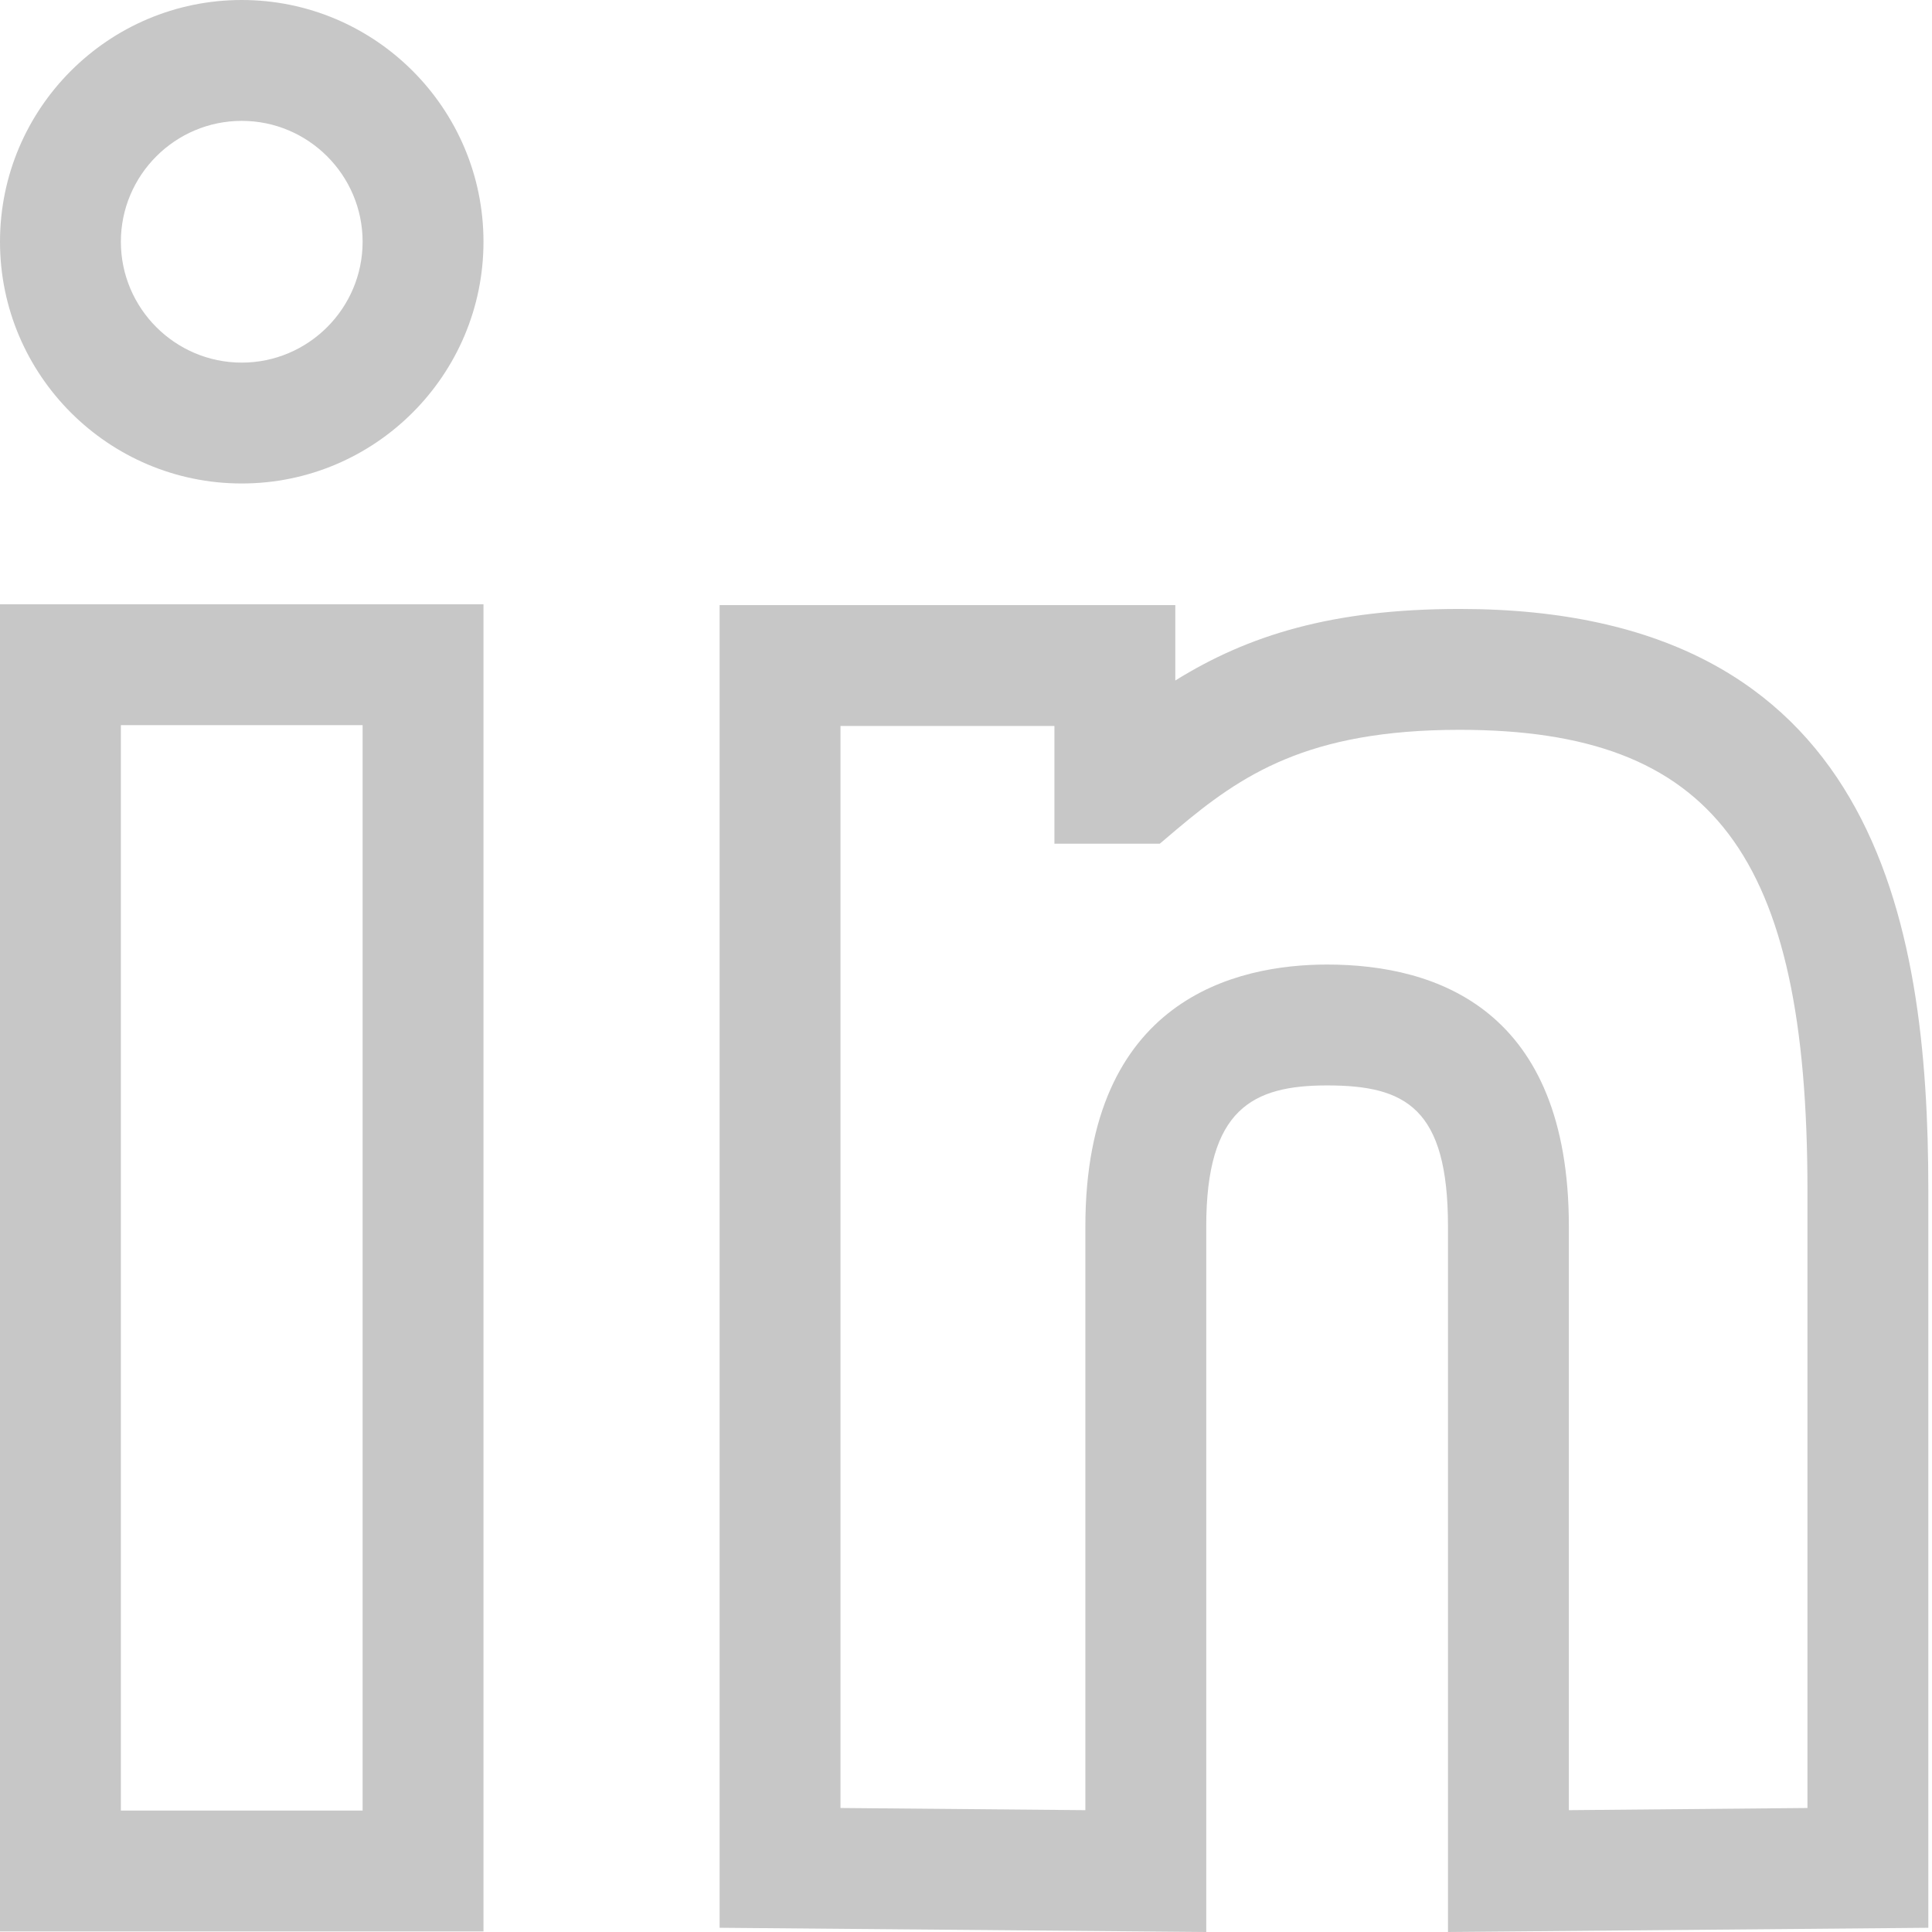
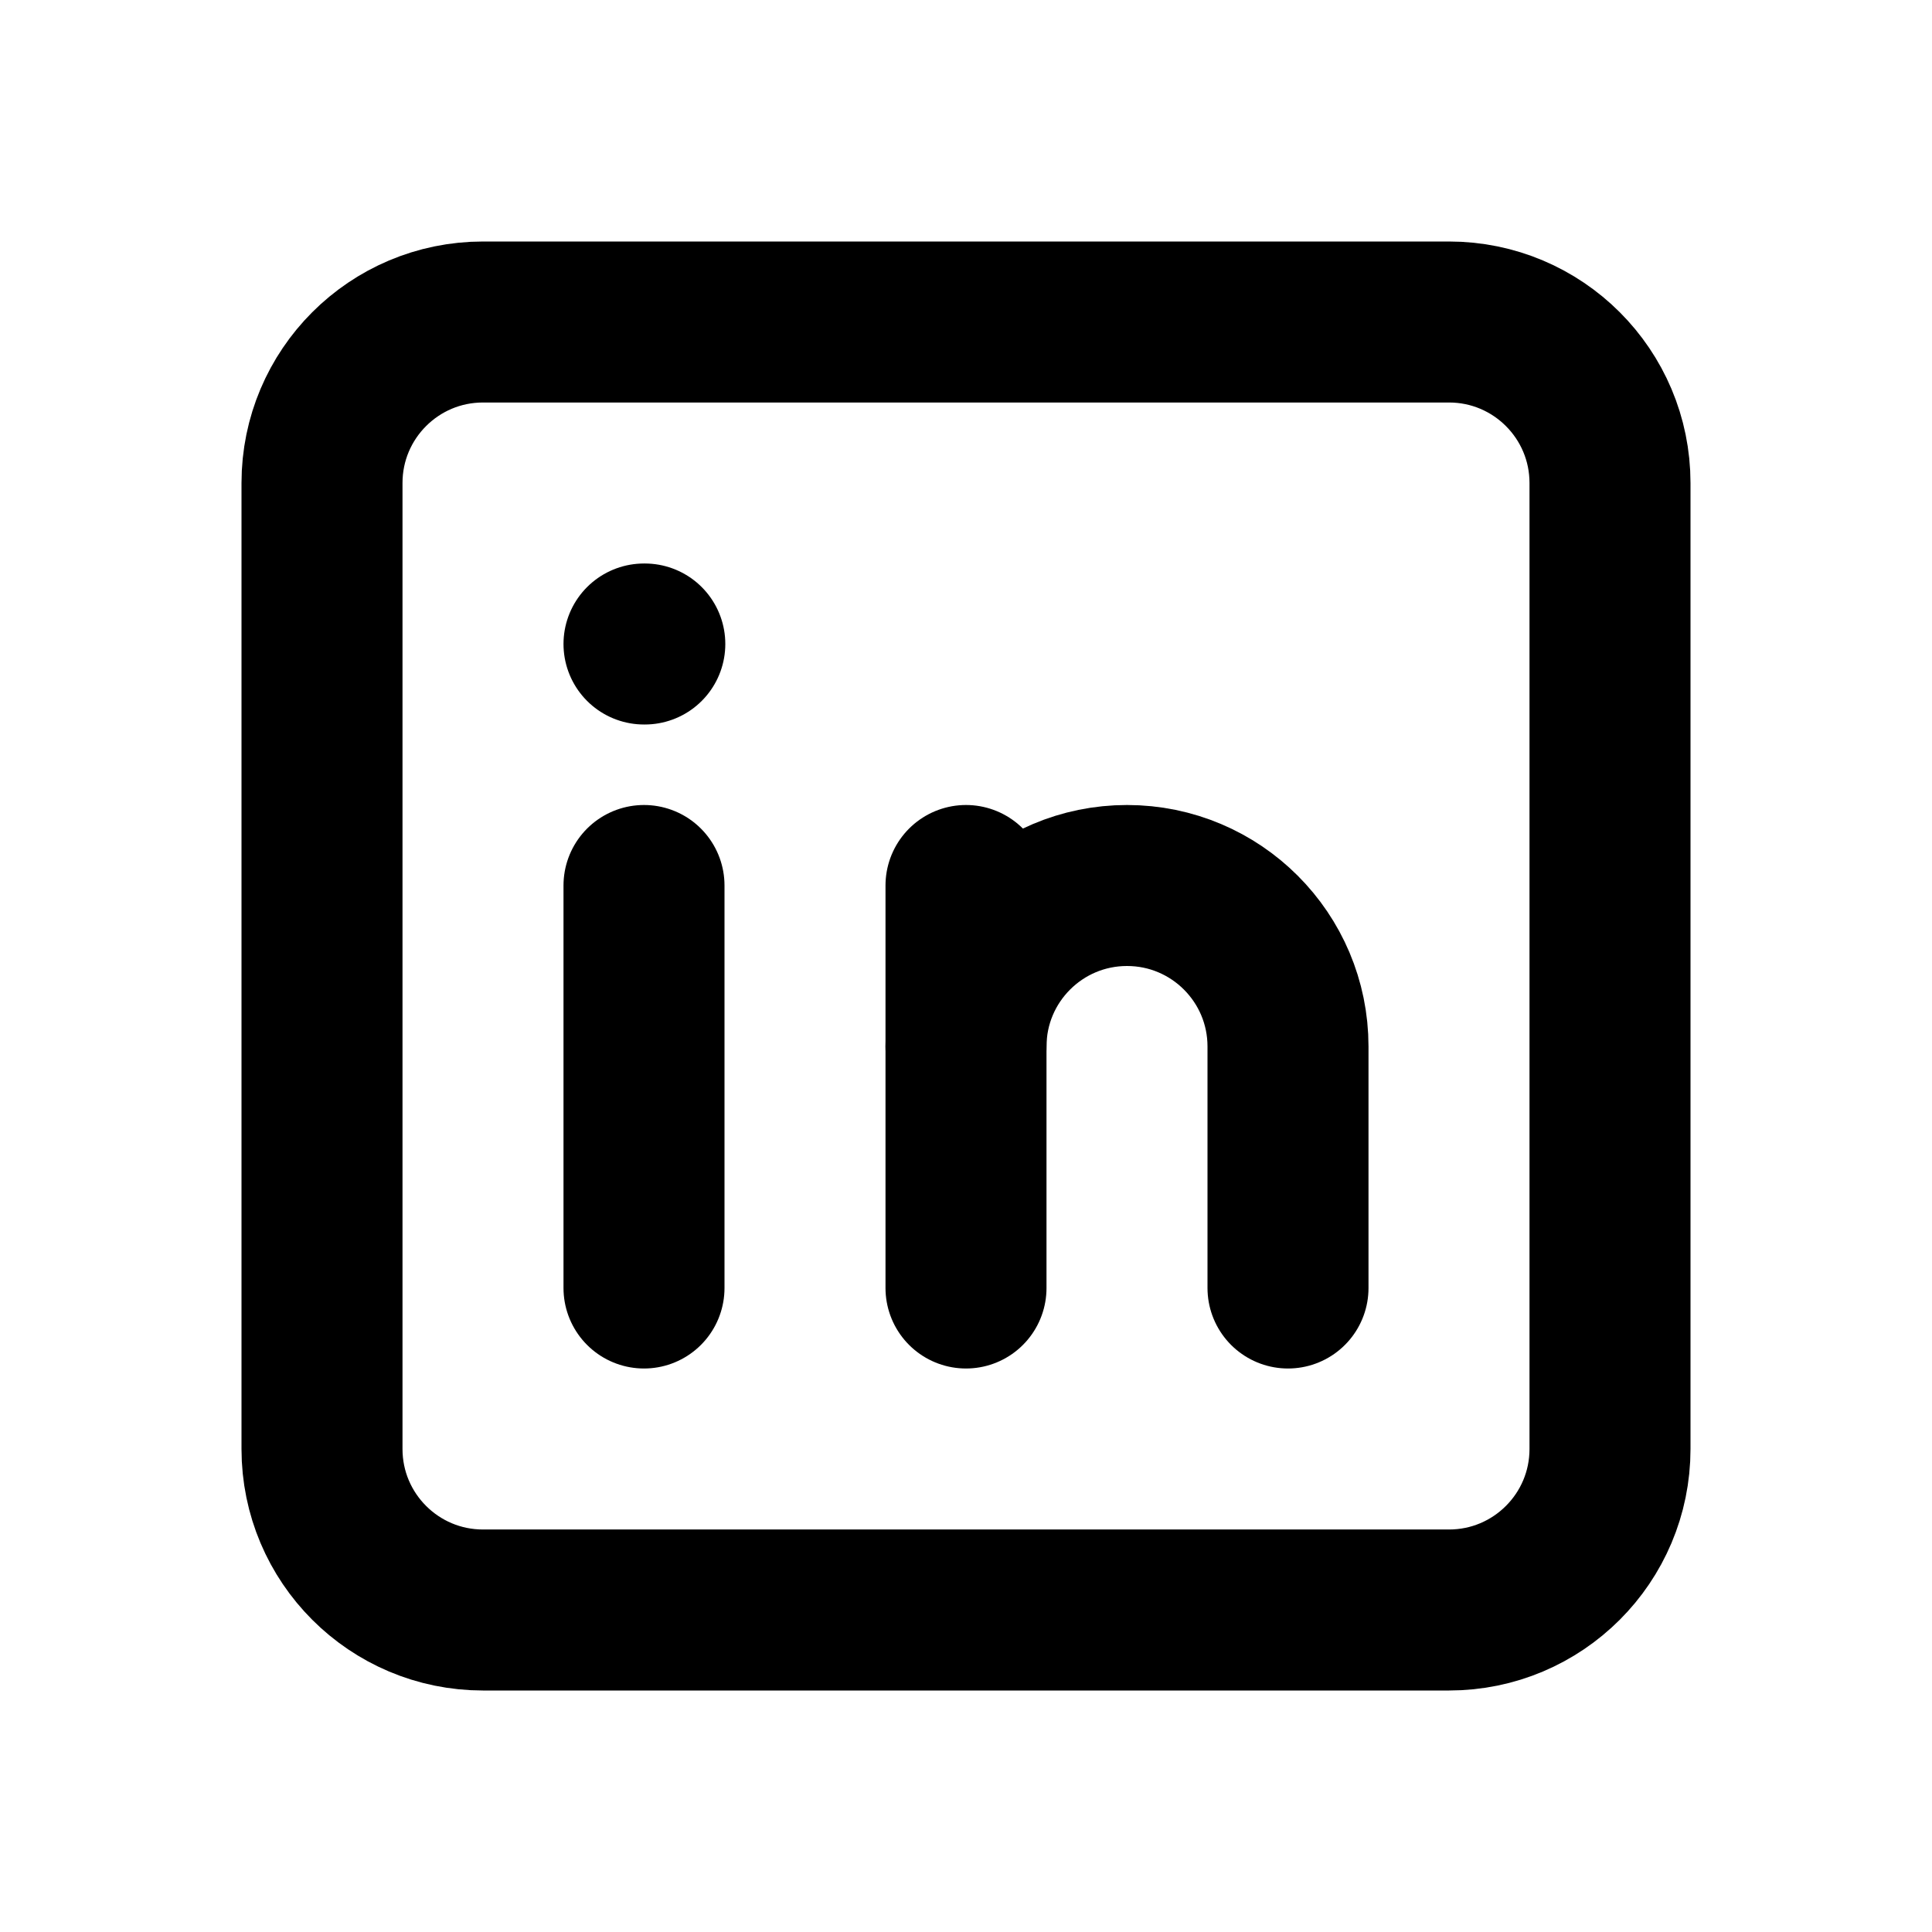
- <svg xmlns="http://www.w3.org/2000/svg" fill="#c7c7c7" width="800px" height="800px" viewBox="0 0 1920 1920">
-   <g id="SVGRepo_bgCarrier" stroke-width="0" />
-   <g id="SVGRepo_tracerCarrier" stroke-linecap="round" stroke-linejoin="round" />
-   <g id="SVGRepo_iconCarrier">
-     <path d="M1168 601.321v74.955c72.312-44.925 155.796-71.11 282.643-71.11 412.852 0 465.705 308.588 465.705 577.417v733.213L1438.991 1920v-701.261c0-117.718-42.162-140.06-120.12-140.06-74.114 0-120.12 23.423-120.12 140.06V1920l-483.604-4.204V601.32H1168Zm-687.52-.792v1318.918H0V600.53h480.48Zm-120.12 120.12H120.12v1078.678h240.24V720.65Zm687.52.792H835.267v1075.316l243.364 2.162v-580.18c0-226.427 150.51-260.18 240.24-260.18 109.55 0 240.24 45.165 240.24 260.18v580.18l237.117-2.162v-614.174c0-333.334-93.573-457.298-345.585-457.298-151.472 0-217.057 44.925-281.322 98.98l-16.696 14.173H1047.88V721.441ZM240.24 0c132.493 0 240.24 107.748 240.24 240.24 0 132.493-107.747 240.24-240.24 240.24C107.748 480.48 0 372.733 0 240.24 0 107.748 107.748 0 240.24 0Zm0 120.12c-66.186 0-120.12 53.934-120.12 120.12s53.934 120.12 120.12 120.12 120.12-53.934 120.12-120.12-53.934-120.12-120.12-120.12Z" fill-rule="evenodd" />
-   </g>
+ <svg xmlns="http://www.w3.org/2000/svg" class="icon icon-tabler icon-tabler-linkedin" width="24" height="24" viewBox="0 0 24 24" stroke-width="2" stroke="currentColor" fill="none" stroke-linecap="round" stroke-linejoin="round">
+   <path stroke="none" d="M0 0h24v24H0z" fill="none" />
+   <rect x="4" y="4" width="16" height="16" rx="2" />
+   <line x1="8" y1="11" x2="8" y2="16" />
+   <line x1="8" y1="8" x2="8.01" y2="8" />
+   <line x1="12" y1="16" x2="12" y2="11" />
+   <path d="M16 16v-3a2 2 0 0 0 -4 0" />
</svg>
